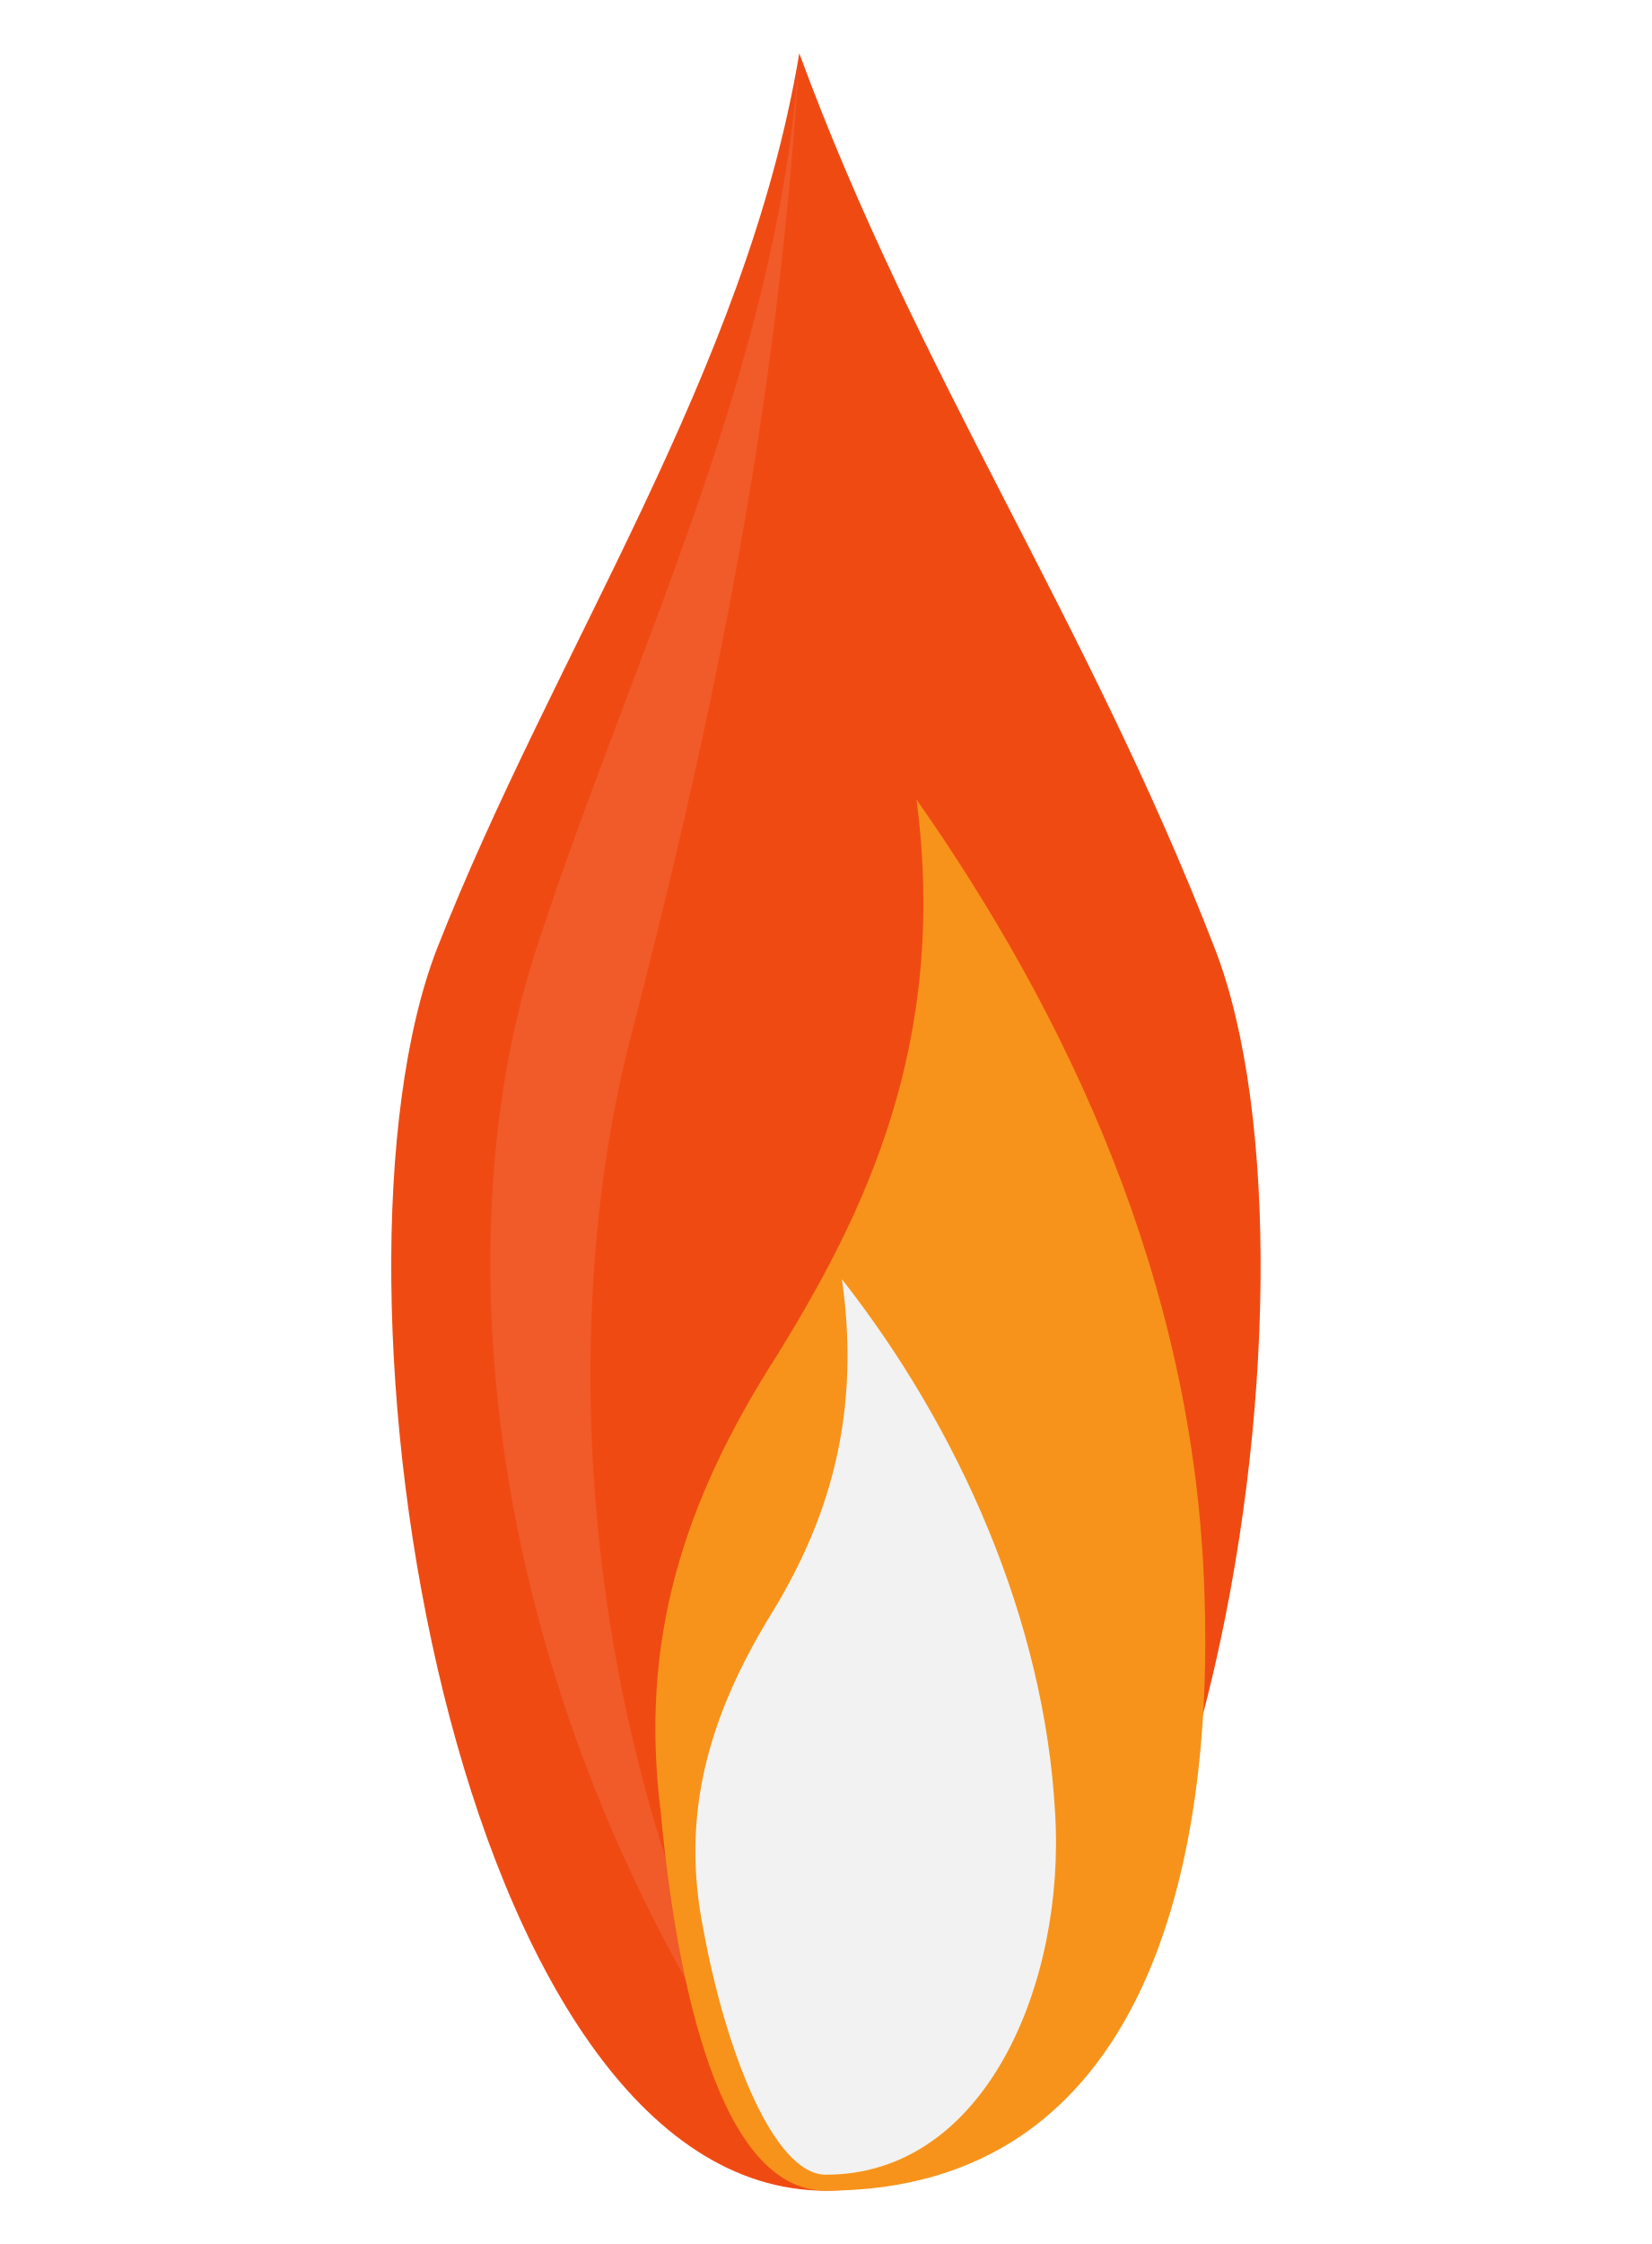
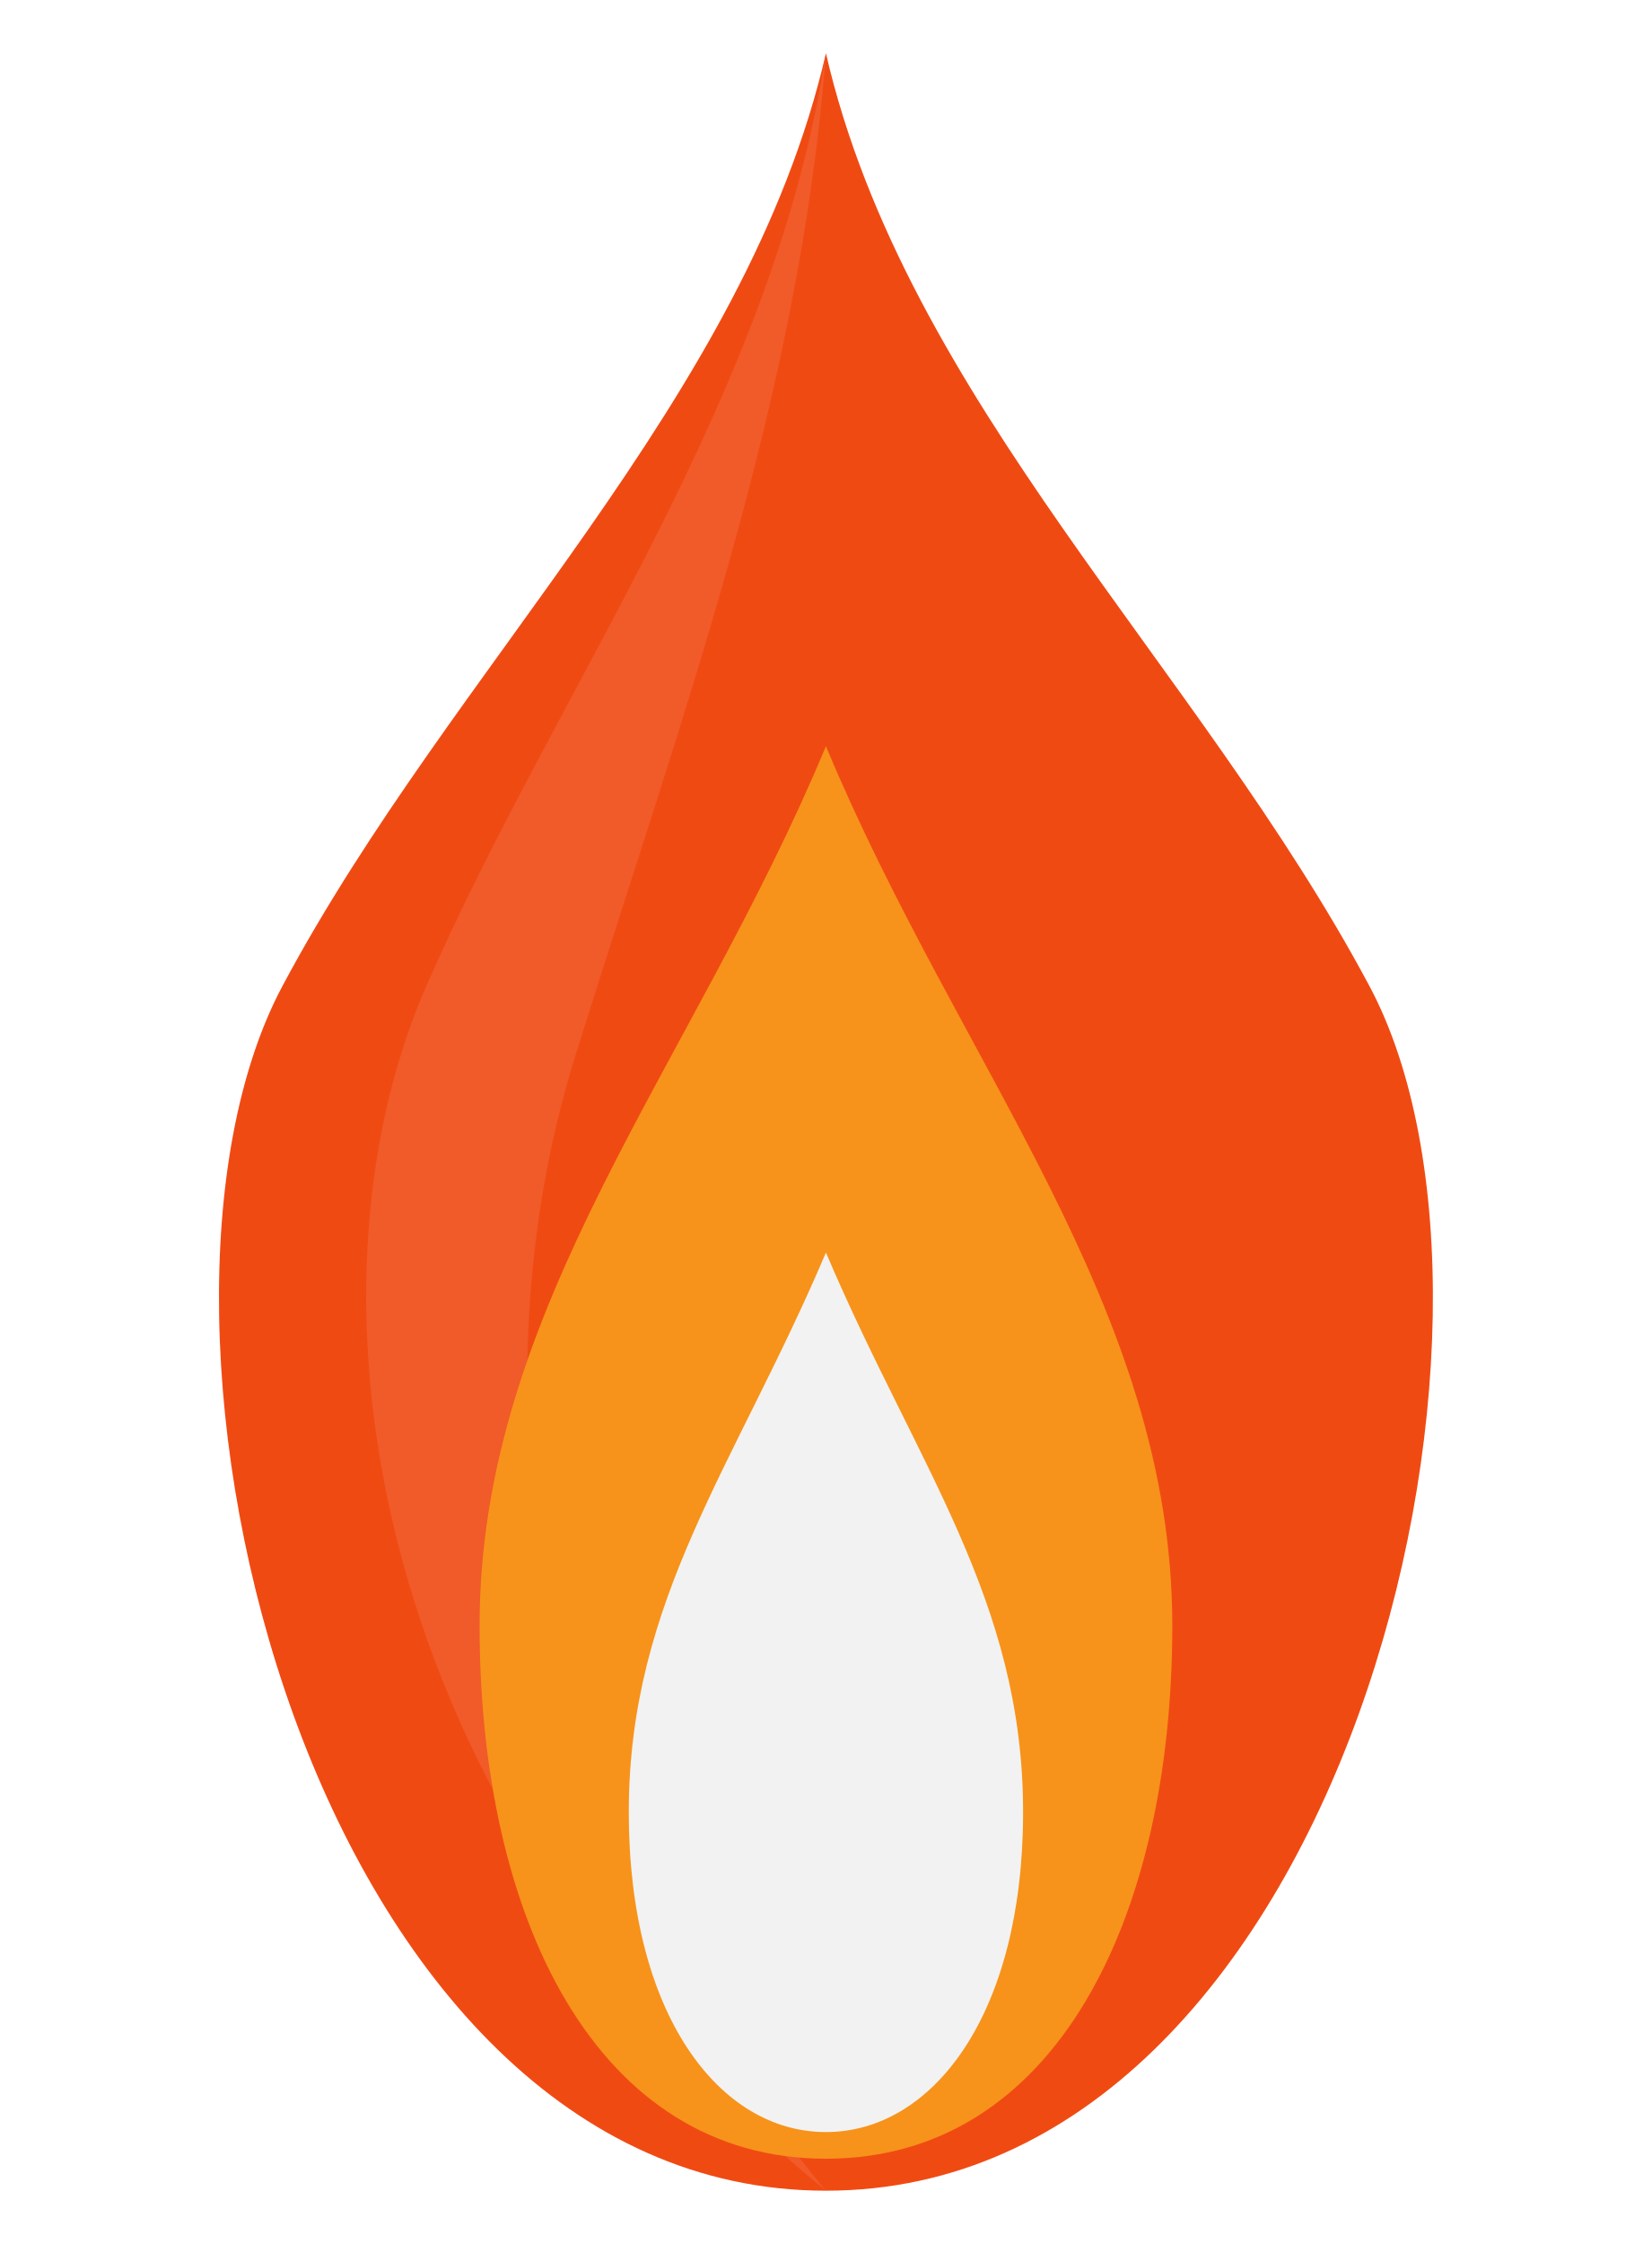
<svg xmlns="http://www.w3.org/2000/svg" viewBox="0 0 310 421">
-   <path fill="#f04a13" d="M150 10              C140 70 104 122 82 178              C58 240 85 411 155 411              C225 411 252 240 228 178              C204 116 172 70 150 10              Z" />
-   <path fill="#f15a29" d="M150 10              C146 70 118 124 100 180              C82 238 92 330 155 411              C112 348 102 260 118 196              C132 142 146 80 150 10              Z" />
-   <path fill="#f7931a" d="M172 150              C178 196 162 228 146 254              C128 282 120 308 124 340              C127 372 135 411 155 411              C215 411 228 350 226 298              C224 240 200 190 172 150              Z" />
-   <path fill="#f2f2f2" d="M158 240              C162 268 154 288 144 304              C132 324 128 342 132 362              C136 384 145 408 155 408              C185 408 200 372 198 340              C196 304 180 268 158 240              Z" />
+   <path fill="#f04a13" d="M155 10              C140 75 85 125 53 185              C19.4 248 58 411 155 411              C252 411 290.6 248 257 185              C225 125 170 75 155 10              Z" />
+   <path fill="#f15a29" d="M155 10              C145 75 105 128 80 185              C55 242 68 340 155 411              C100 345 88 262 108 198              C128 134 150 75 155 10              Z" />
+   <path fill="#f7931a" d="M155 140              C180 200 220 245 220 305              C220 360 198 405 155 405              C112 405 90 360 90 305              C90 245 130 200 155 140              Z" />
+   <path fill="#f2f2f2" d="M155 235              C172 275 192 300 192 340              C192 378 175 400 155 400              C135 400 118 378 118 340              C118 300 138 275 155 235              Z" />
</svg>
